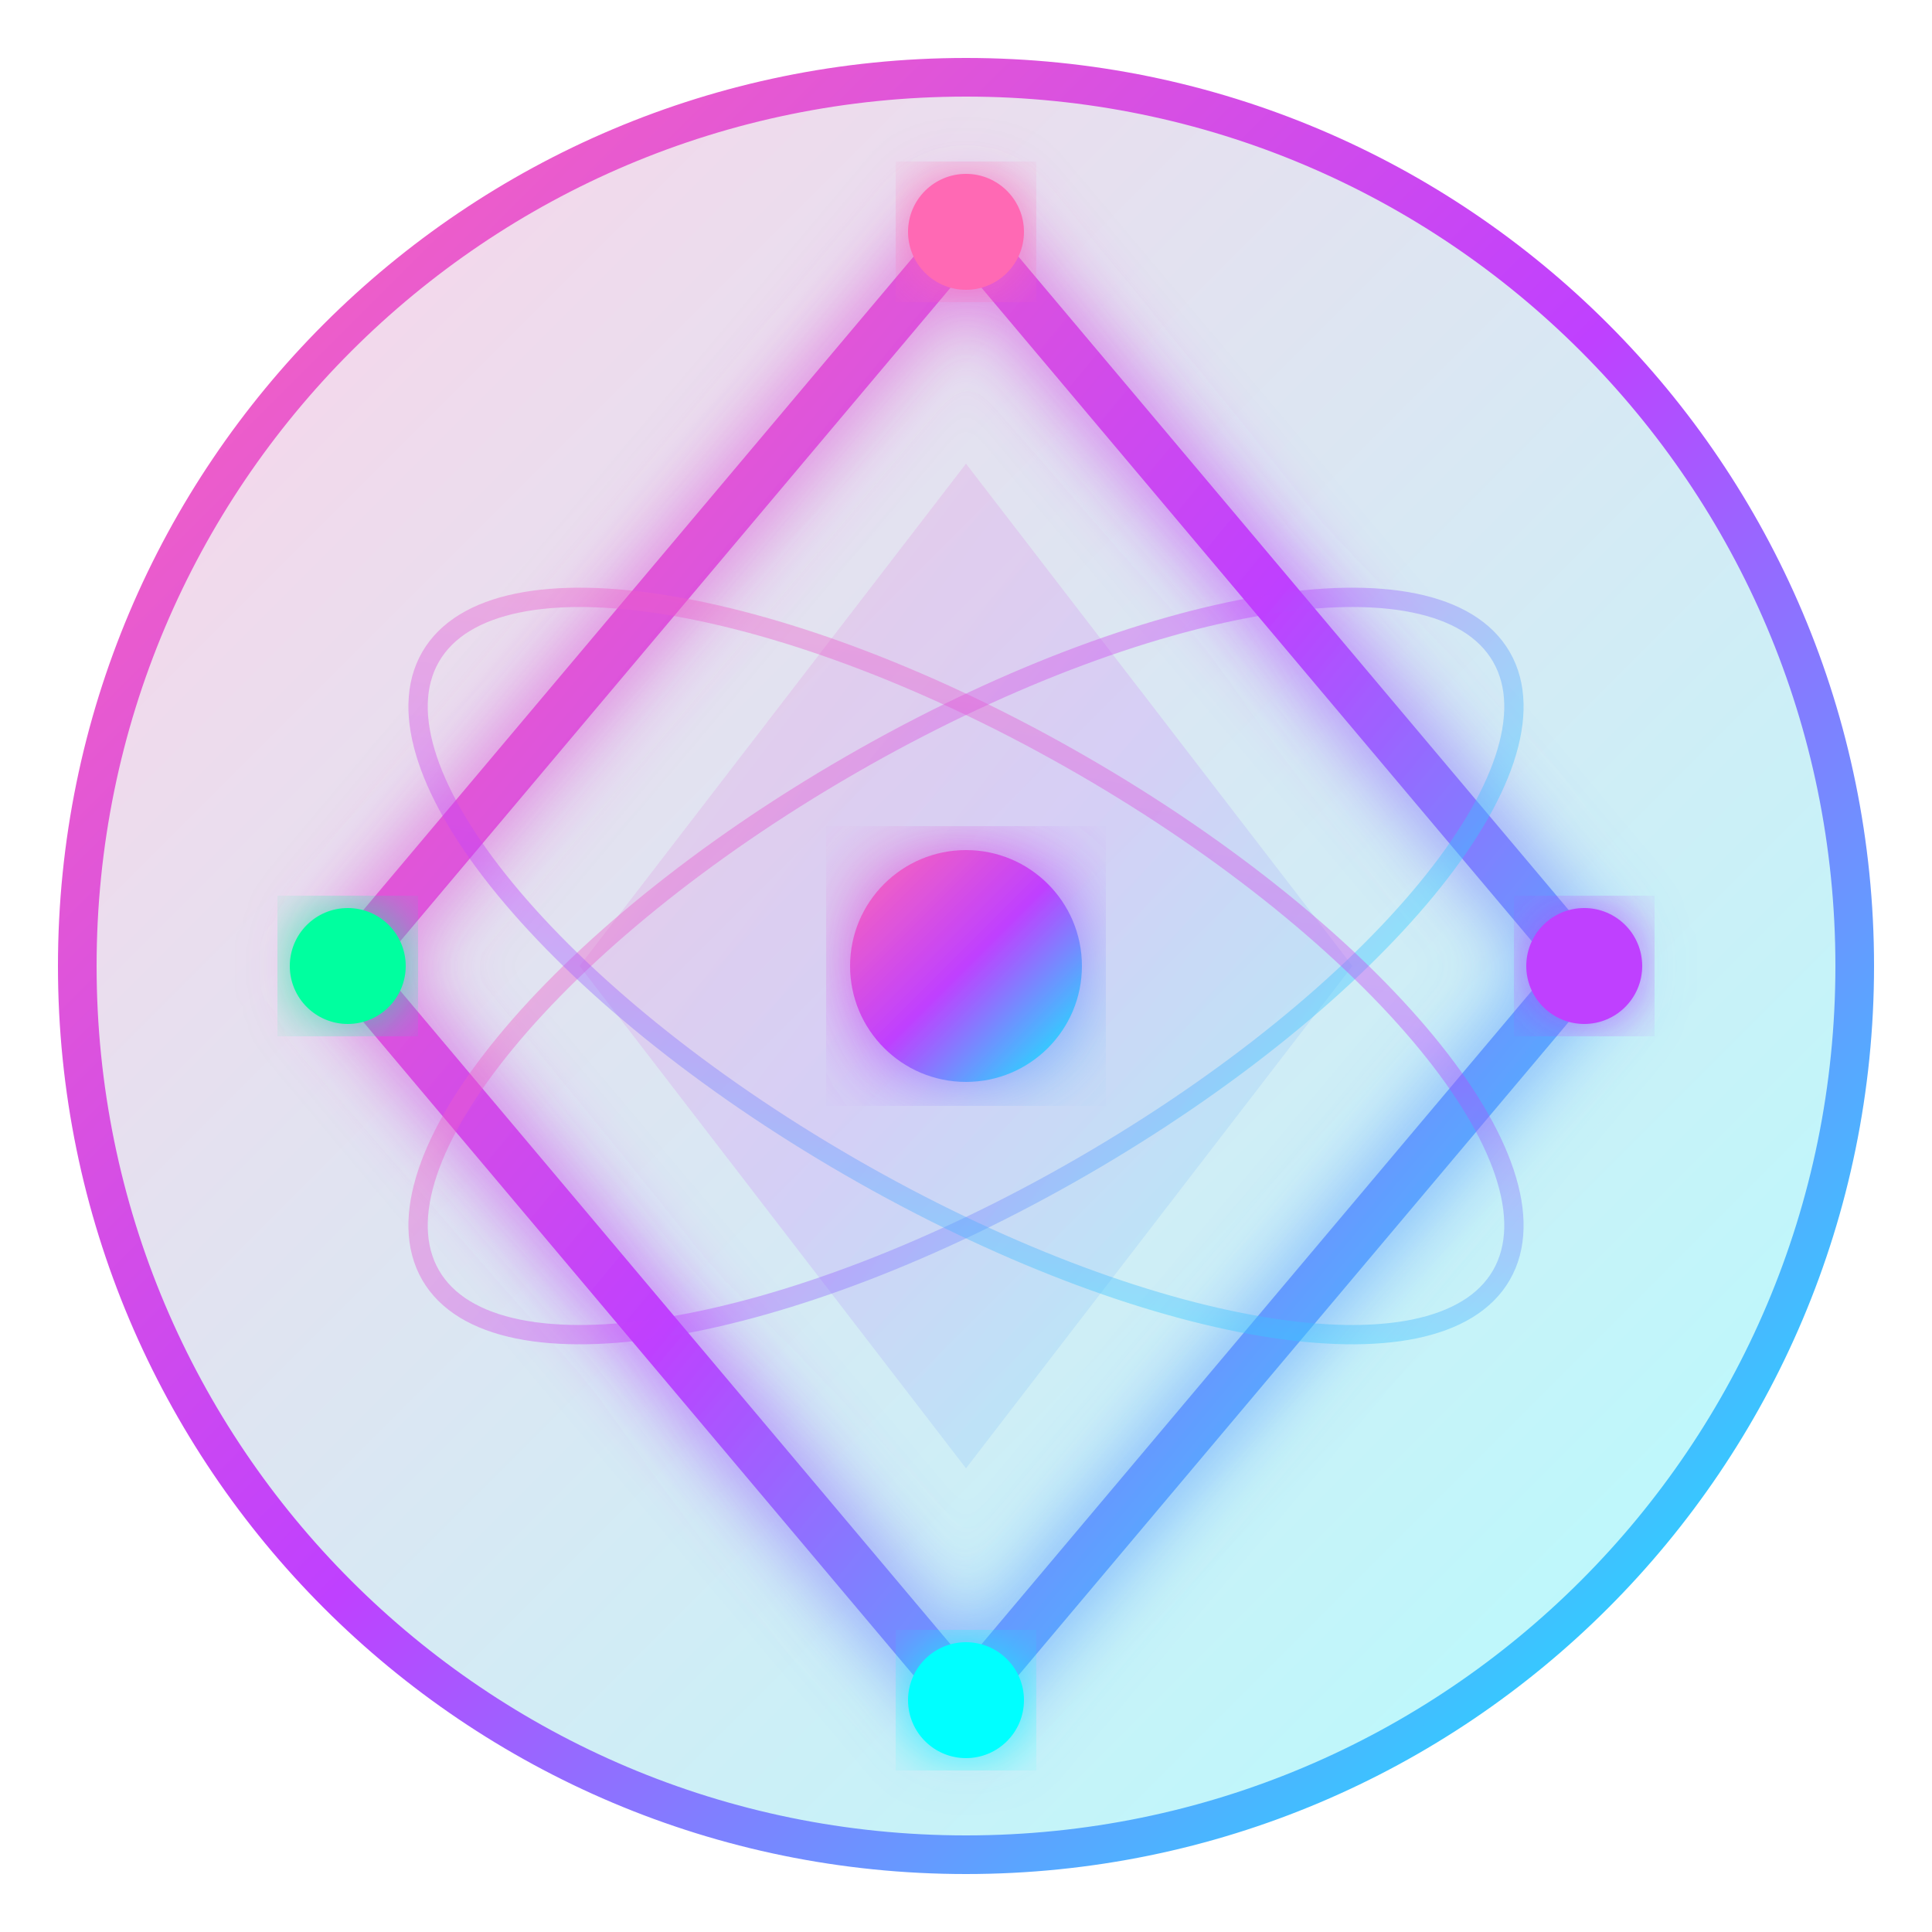
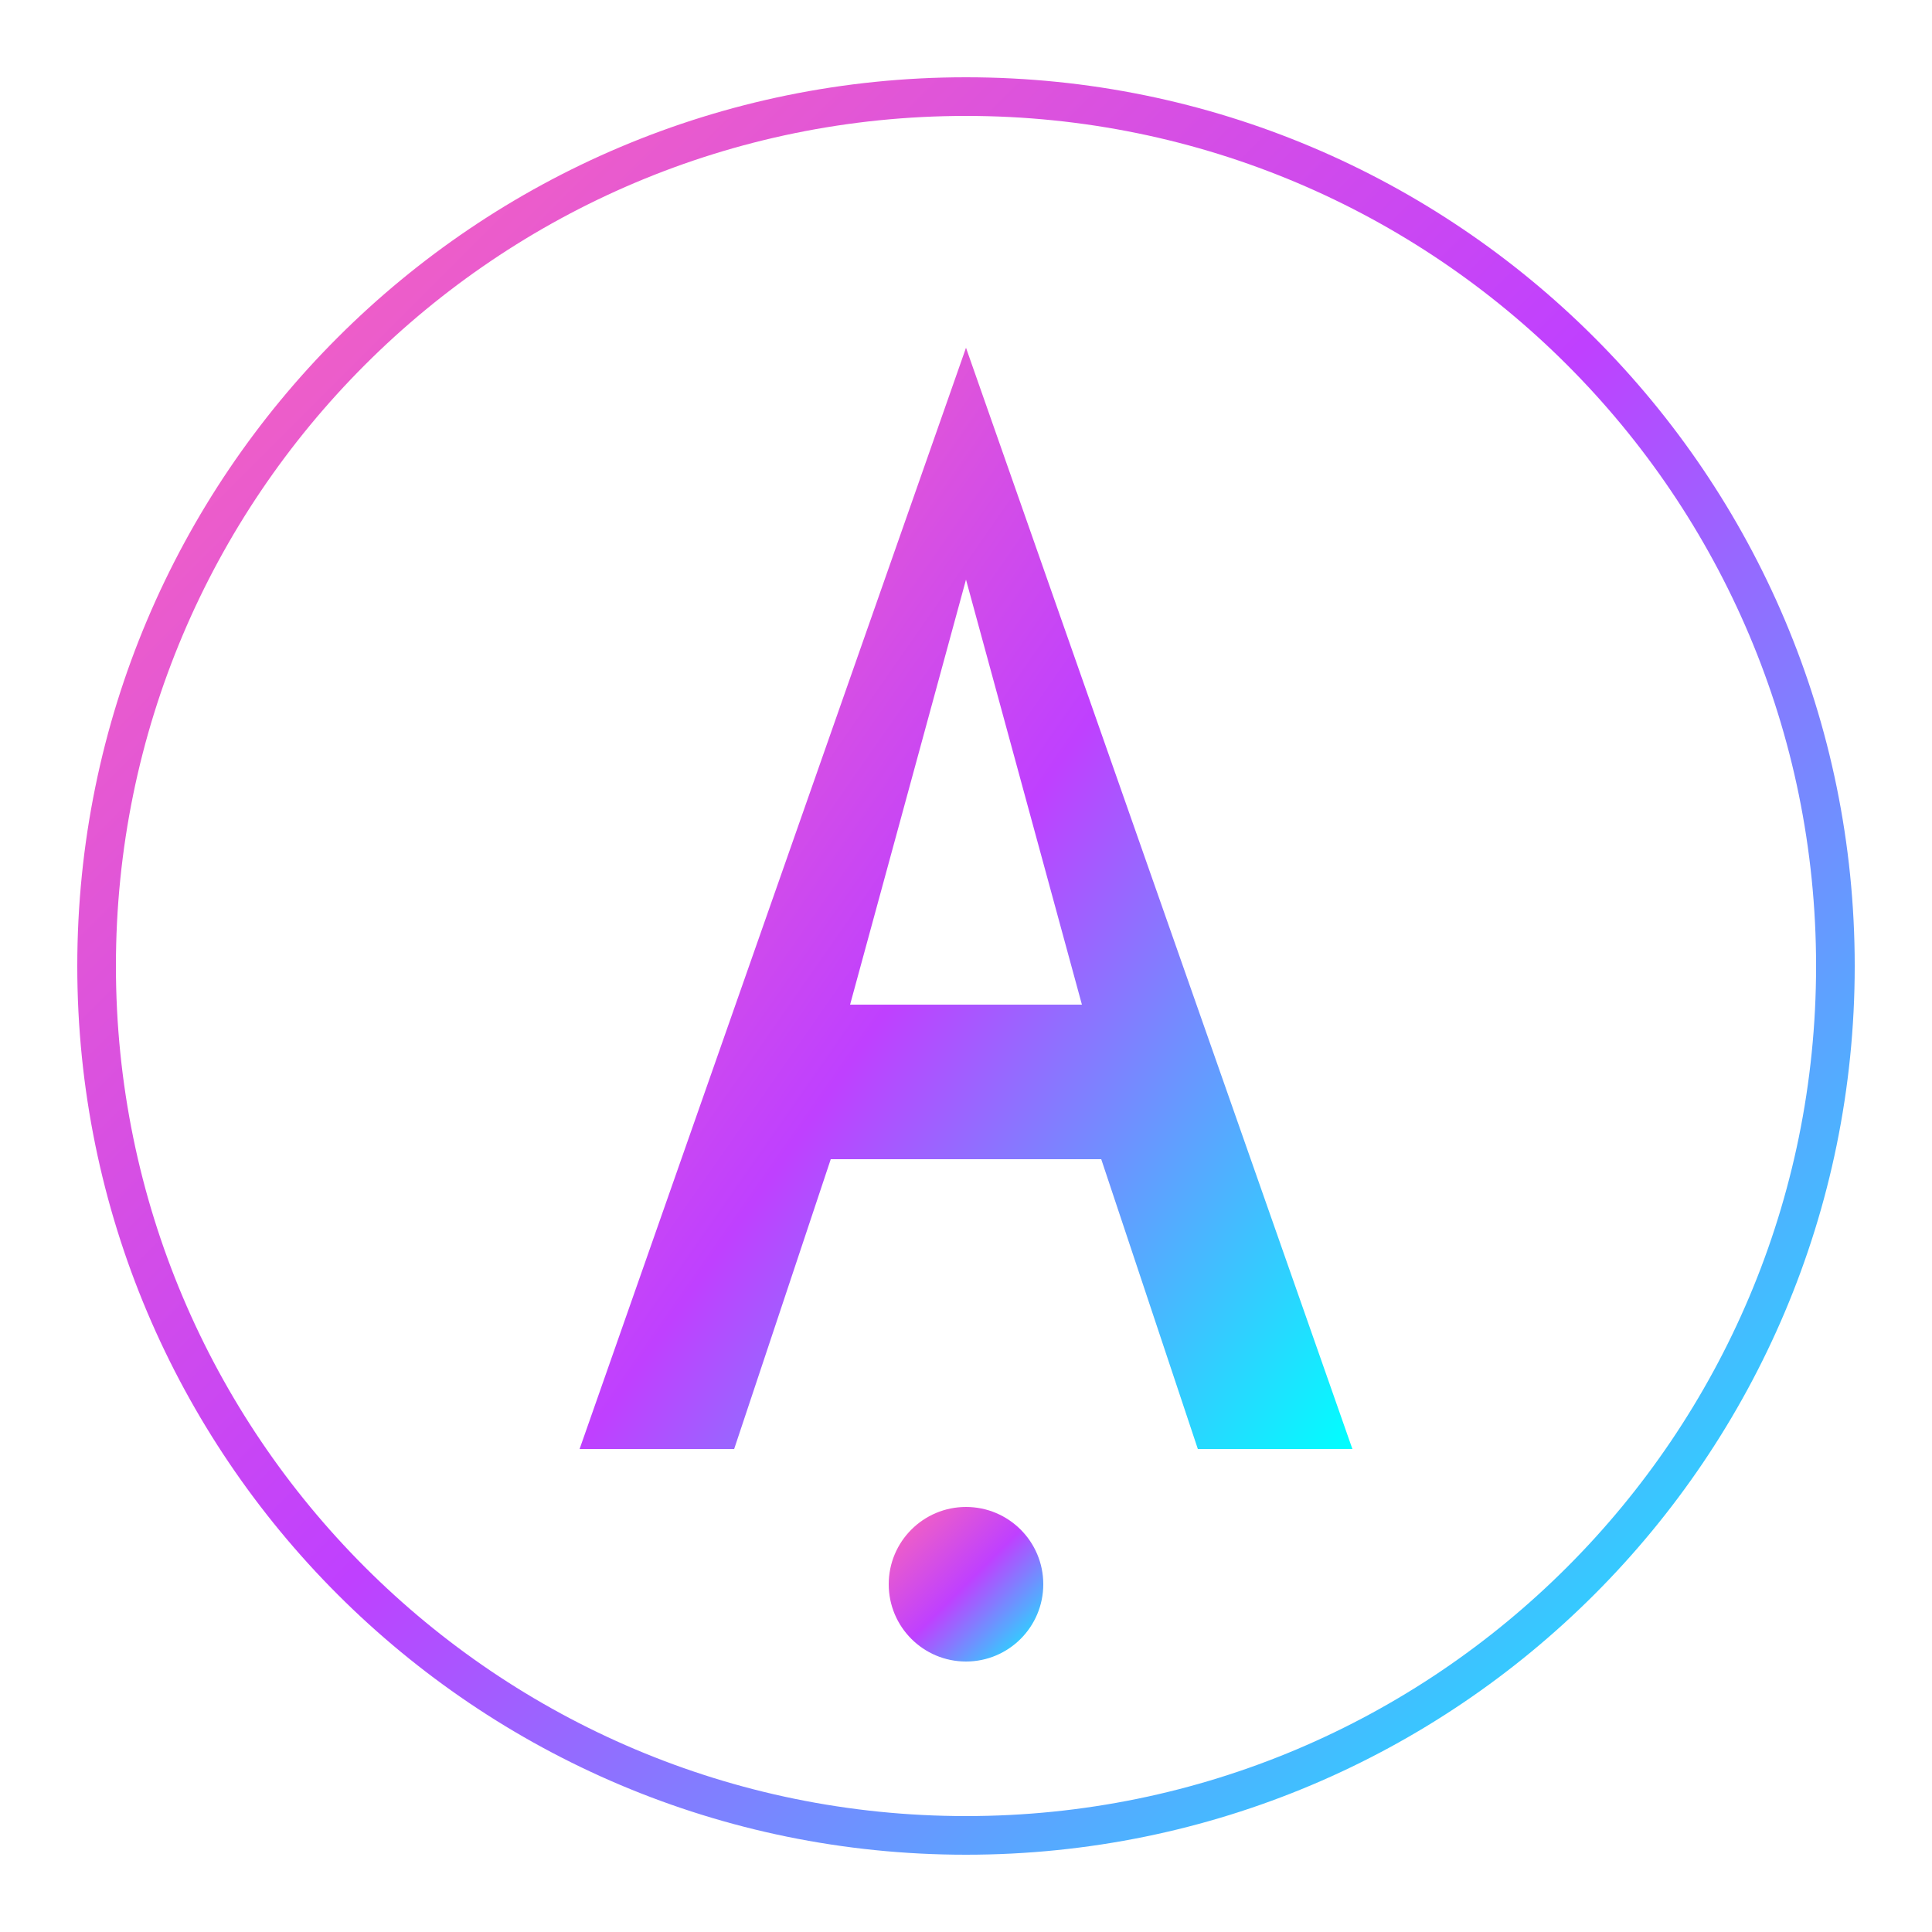
<svg xmlns="http://www.w3.org/2000/svg" viewBox="0 0 100 100" width="512" height="512">
  <defs>
    <linearGradient id="g1" x1="0%" y1="0%" x2="100%" y2="100%">
      <stop offset="0%" style="stop-color:#ff69b4" />
      <stop offset="50%" style="stop-color:#bf40ff" />
      <stop offset="100%" style="stop-color:#00ffff" />
    </linearGradient>
-     <linearGradient id="g2" x1="0%" y1="0%" x2="100%" y2="100%">
-       <stop offset="0%" style="stop-color:#ff69b4;stop-opacity:0.3" />
-       <stop offset="100%" style="stop-color:#00ffff;stop-opacity:0.3" />
-     </linearGradient>
-     <filter id="glow">
-       <feGaussianBlur stdDeviation="2" result="coloredBlur" />
-       <feMerge>
-         <feMergeNode in="coloredBlur" />
-         <feMergeNode in="SourceGraphic" />
-       </feMerge>
-     </filter>
  </defs>
-   <circle cx="50" cy="50" r="46" fill="url(#g2)" stroke="url(#g1)" stroke-width="2" />
-   <polygon points="50,12 82,50 50,88 18,50" fill="none" stroke="url(#g1)" stroke-width="2.5" filter="url(#glow)" />
-   <polygon points="50,24 70,50 50,76 30,50" fill="url(#g1)" opacity="0.15" />
-   <circle cx="50" cy="50" r="6" fill="url(#g1)" filter="url(#glow)" />
-   <ellipse cx="50" cy="50" rx="32" ry="12" fill="none" stroke="url(#g1)" stroke-width="1" opacity="0.4" transform="rotate(-30 50 50)" />
-   <ellipse cx="50" cy="50" rx="32" ry="12" fill="none" stroke="url(#g1)" stroke-width="1" opacity="0.4" transform="rotate(30 50 50)" />
-   <circle cx="50" cy="12" r="3" fill="#ff69b4" filter="url(#glow)" />
-   <circle cx="82" cy="50" r="3" fill="#bf40ff" filter="url(#glow)" />
-   <circle cx="50" cy="88" r="3" fill="#00ffff" filter="url(#glow)" />
-   <circle cx="18" cy="50" r="3" fill="#00ff9f" filter="url(#glow)" />
+   <circle cx="50" cy="50" r="45" fill="none" stroke="url(#g1)" stroke-width="2" />
+   <path d="M50 18 L30 75 L38 75 L43 60 L57 60 L62 75 L70 75 L50 18 Z M44 52 L50 30 L56 52 Z" fill="url(#g1)" />
+   <circle cx="50" cy="82" r="4" fill="url(#g1)" />
</svg>
